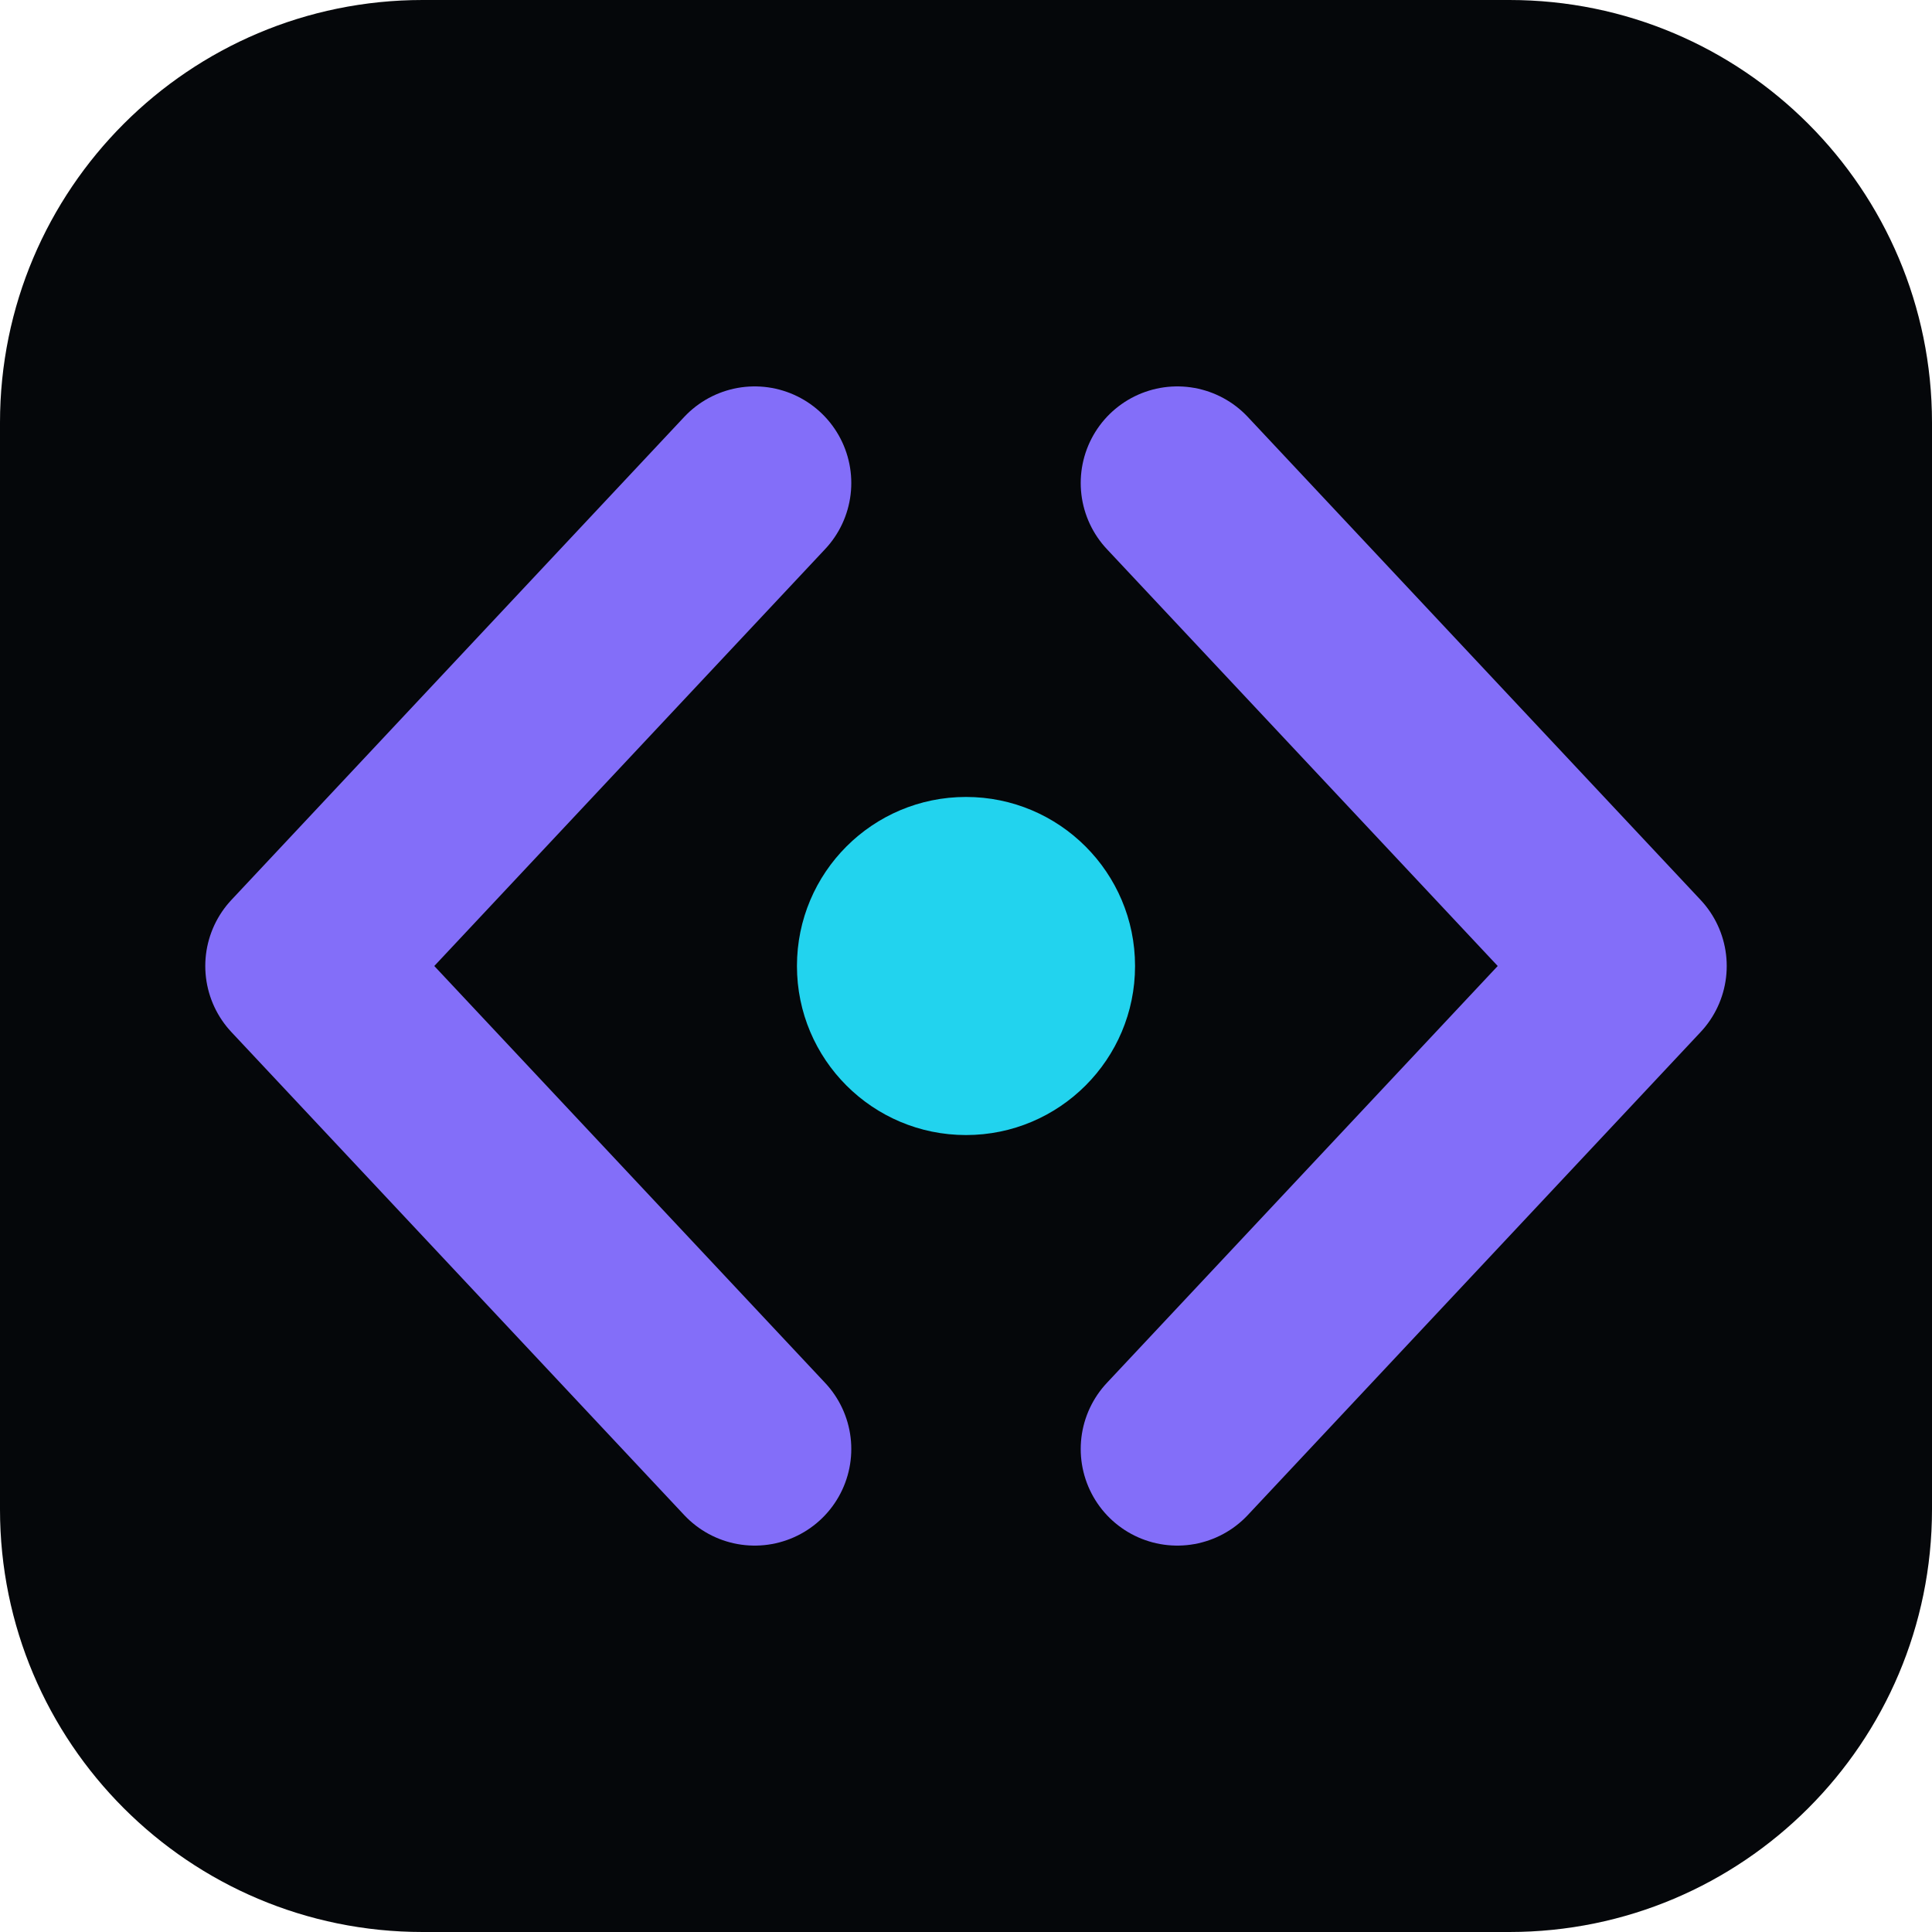
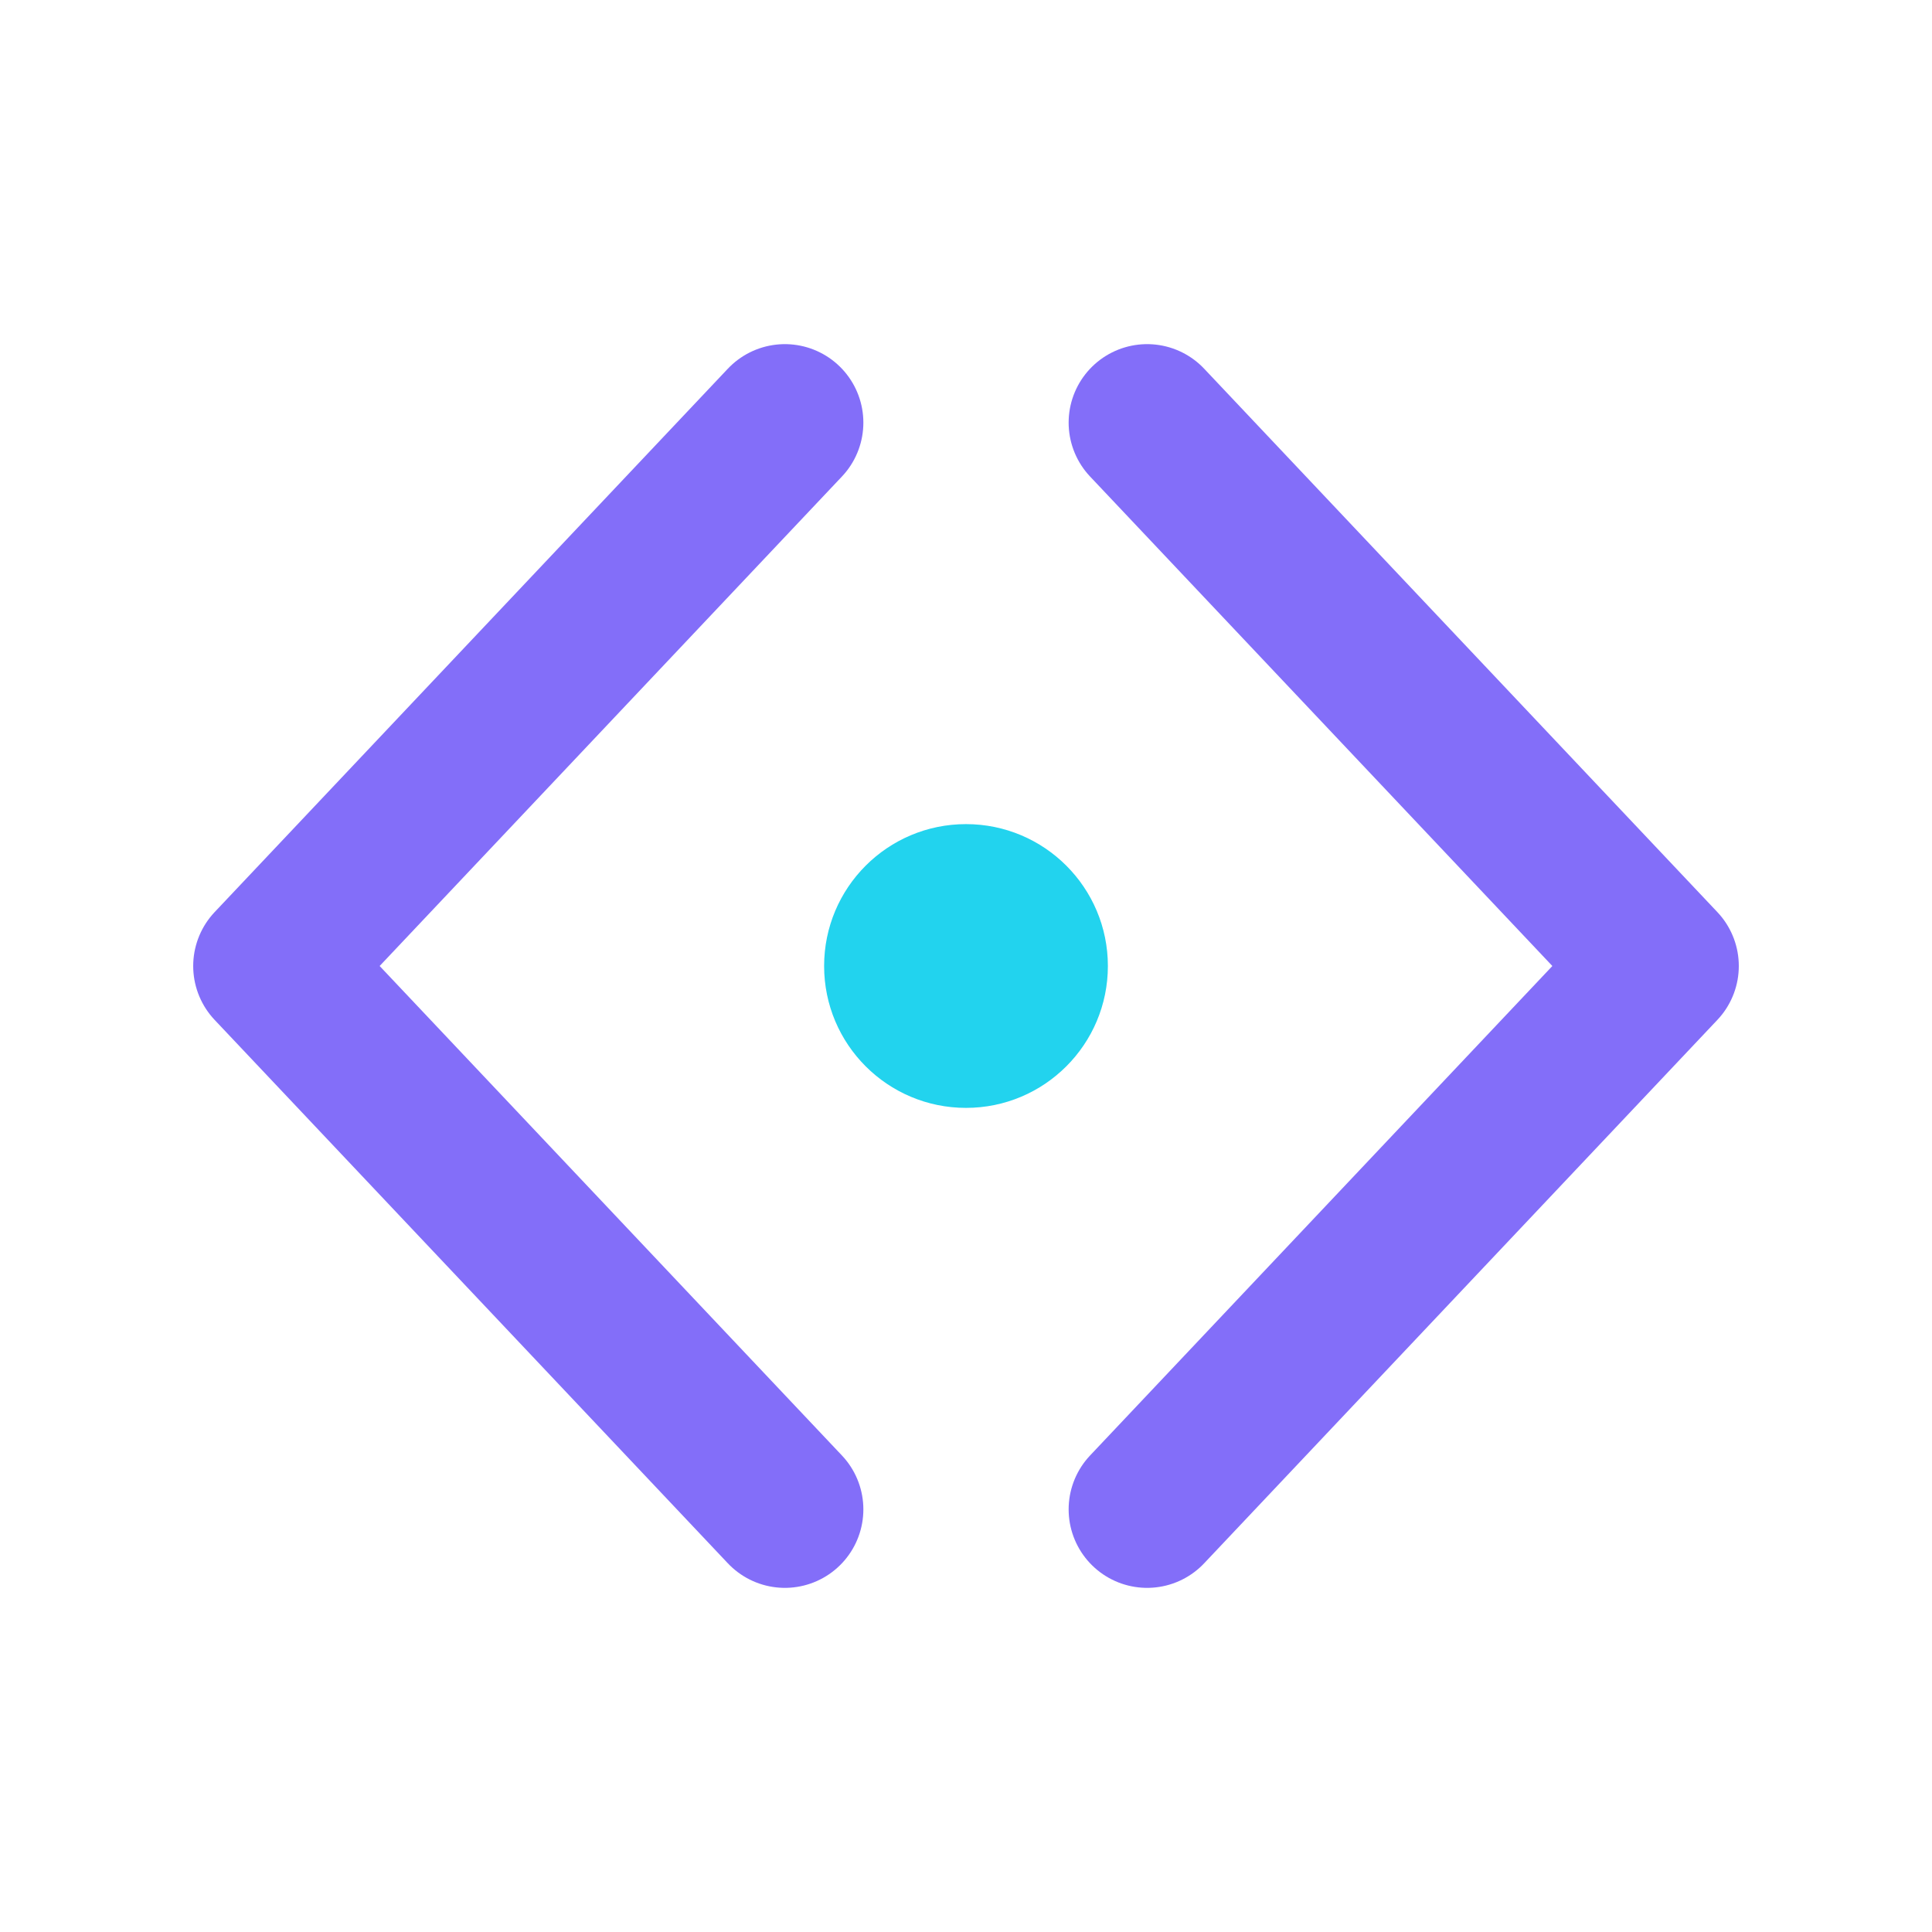
<svg xmlns="http://www.w3.org/2000/svg" viewBox="0 0 32 32" role="img" aria-label="Kanmani">
-   <rect width="32" height="32" rx="7" fill="#05070a" />
-   <path d="M12.5 8L5 16L12.5 24M19.5 8L27 16L19.5 24" fill="none" stroke="#836ef9" stroke-width="3.2" stroke-linecap="round" stroke-linejoin="round" />
-   <circle cx="16" cy="16" r="2.8" fill="#22d3ee" />
+   <style>
+     .r { stroke: #836ef9 } .n { fill: #22d3ee }
+     @media (prefers-color-scheme: light) { .r { stroke: #6d28d9 } .n { fill: #0891b2 } }
+   </style>
+   <path class="r" d="M13 7L4.5 16L13 25M19 7L27.5 16L19 25" fill="none" stroke-width="2.6" stroke-linecap="round" stroke-linejoin="round" />
+   <circle class="n" cx="16" cy="16" r="2.35" />
</svg>
